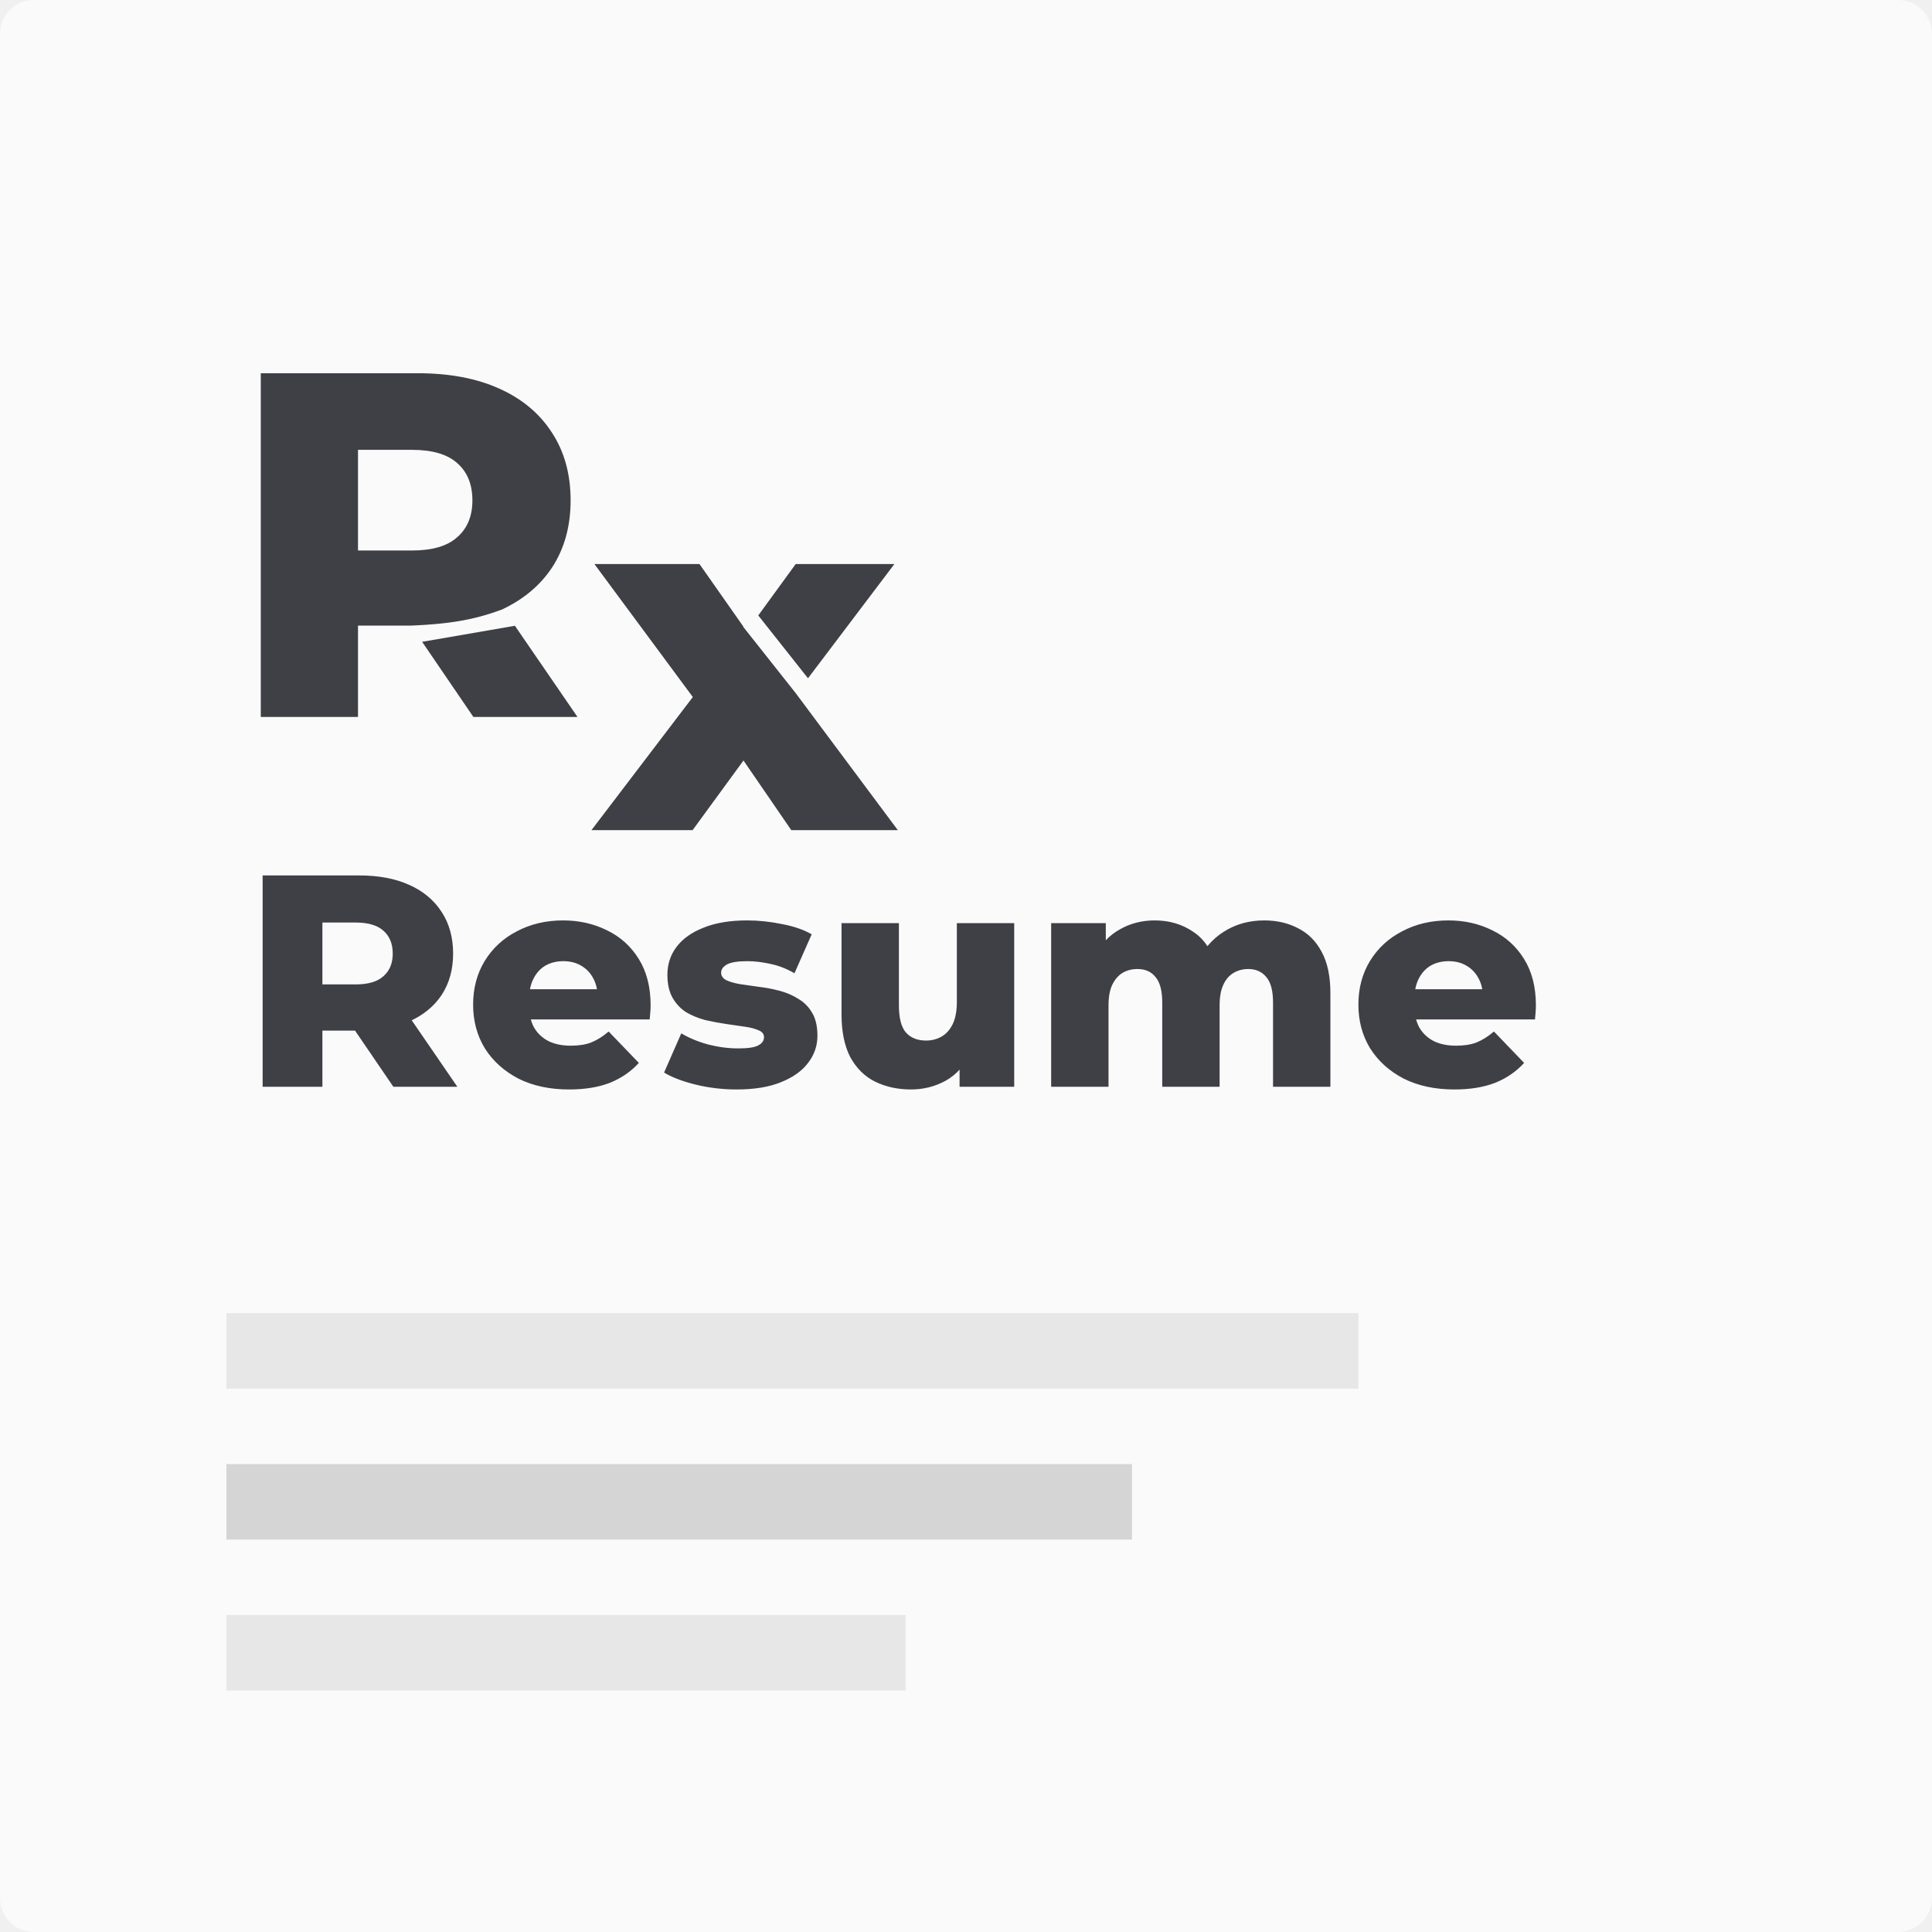
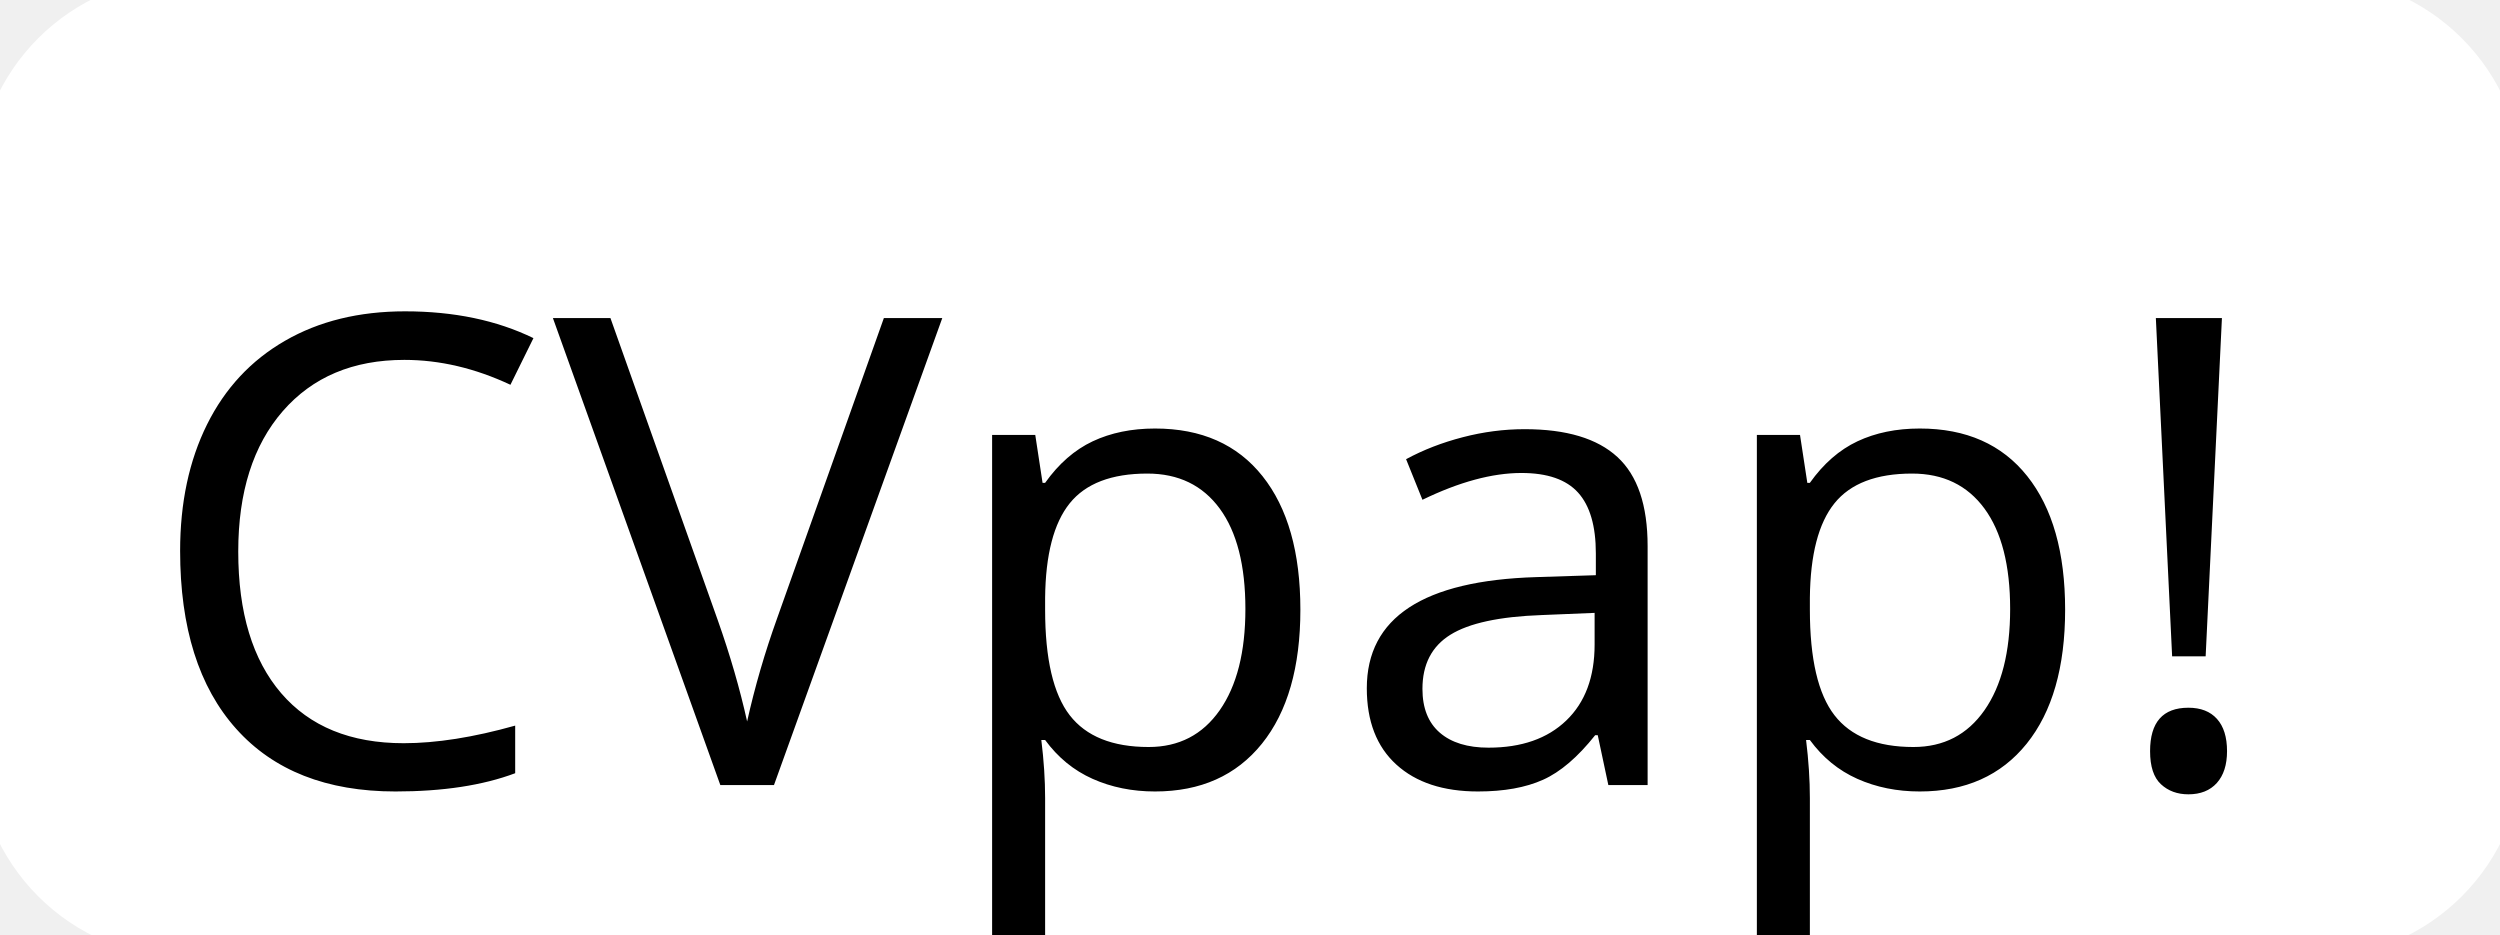
- <svg xmlns="http://www.w3.org/2000/svg" width="512" height="512" viewBox="0 0 512 512" fill="none">
-   <rect width="512" height="512" rx="9" fill="#FAFAFA" />
-   <path fill-rule="evenodd" clip-rule="evenodd" d="M183.603 184.722L156.74 220H183.545L197.032 201.54L209.701 220H237.938L211.008 183.874L211.012 183.868L210.859 183.675L205.927 177.444L197.894 167.294L197.882 167.31L197.693 167.041L196.926 166.072L196.982 166.027L185.367 149.472H157.52L183.603 184.722ZM200.948 163.099L214.127 179.749L237.027 149.472H210.872L200.948 163.099Z" fill="#3F3F46" />
-   <path fill-rule="evenodd" clip-rule="evenodd" d="M69.109 98.912V190H94.874V165.797H108.938L108.938 165.797C108.943 165.797 108.948 165.797 108.953 165.797C118.377 165.381 125.285 164.448 133.094 161.494C133.195 161.455 133.296 161.417 133.397 161.378L133.382 161.356C138.893 158.705 143.19 155.066 146.273 150.442C149.569 145.41 151.218 139.468 151.218 132.615C151.218 125.675 149.569 119.689 146.273 114.658C142.976 109.539 138.292 105.636 132.219 102.946C126.234 100.257 119.077 98.912 110.749 98.912H69.109ZM136.456 165.836L111.867 170.09L125.453 190H153.039L136.456 165.836ZM94.874 145.888H109.187C114.566 145.888 118.556 144.716 121.159 142.374C123.848 140.032 125.193 136.779 125.193 132.615C125.193 128.364 123.848 125.068 121.159 122.725C118.556 120.383 114.566 119.212 109.187 119.212H94.874V145.888Z" fill="#3F3F46" />
-   <path d="M69.6 288V232H95.2C100.32 232 104.72 232.827 108.4 234.48C112.133 236.133 115.013 238.533 117.04 241.68C119.067 244.773 120.08 248.453 120.08 252.72C120.08 256.933 119.067 260.587 117.04 263.68C115.013 266.72 112.133 269.067 108.4 270.72C104.72 272.32 100.32 273.12 95.2 273.12H78.4L85.44 266.48V288H69.6ZM104.24 288L90.32 267.6H107.2L121.2 288H104.24ZM85.44 268.16L78.4 260.88H94.24C97.547 260.88 100 260.16 101.6 258.72C103.253 257.28 104.08 255.28 104.08 252.72C104.08 250.107 103.253 248.08 101.6 246.64C100 245.2 97.547 244.48 94.24 244.48H78.4L85.44 237.2V268.16ZM150.819 288.72C145.699 288.72 141.219 287.76 137.379 285.84C133.592 283.867 130.632 281.2 128.499 277.84C126.419 274.427 125.379 270.56 125.379 266.24C125.379 261.92 126.392 258.08 128.419 254.72C130.499 251.307 133.352 248.667 136.979 246.8C140.605 244.88 144.685 243.92 149.219 243.92C153.485 243.92 157.379 244.8 160.899 246.56C164.419 248.267 167.219 250.8 169.299 254.16C171.379 257.52 172.419 261.6 172.419 266.4C172.419 266.933 172.392 267.547 172.339 268.24C172.285 268.933 172.232 269.573 172.179 270.16H137.859V262.16H164.099L158.339 264.4C158.392 262.427 158.019 260.72 157.219 259.28C156.472 257.84 155.405 256.72 154.019 255.92C152.685 255.12 151.112 254.72 149.299 254.72C147.485 254.72 145.885 255.12 144.499 255.92C143.165 256.72 142.125 257.867 141.379 259.36C140.632 260.8 140.259 262.507 140.259 264.48V266.8C140.259 268.933 140.685 270.773 141.539 272.32C142.445 273.867 143.725 275.067 145.379 275.92C147.032 276.72 149.005 277.12 151.299 277.12C153.432 277.12 155.245 276.827 156.739 276.24C158.285 275.6 159.805 274.64 161.299 273.36L169.299 281.68C167.219 283.973 164.659 285.733 161.619 286.96C158.579 288.133 154.979 288.72 150.819 288.72ZM195.187 288.72C191.507 288.72 187.907 288.293 184.387 287.44C180.92 286.587 178.12 285.52 175.987 284.24L180.547 273.84C182.574 275.067 184.947 276.053 187.667 276.8C190.387 277.493 193.054 277.84 195.667 277.84C198.227 277.84 199.987 277.573 200.947 277.04C201.96 276.507 202.467 275.787 202.467 274.88C202.467 274.027 201.987 273.413 201.027 273.04C200.12 272.613 198.894 272.293 197.347 272.08C195.854 271.867 194.2 271.627 192.387 271.36C190.574 271.093 188.734 270.747 186.867 270.32C185.054 269.84 183.374 269.147 181.827 268.24C180.334 267.28 179.134 266 178.227 264.4C177.32 262.8 176.867 260.773 176.867 258.32C176.867 255.547 177.667 253.093 179.267 250.96C180.92 248.773 183.32 247.067 186.467 245.84C189.614 244.56 193.454 243.92 197.987 243.92C201.027 243.92 204.094 244.24 207.187 244.88C210.334 245.467 212.974 246.373 215.107 247.6L210.547 257.92C208.414 256.693 206.28 255.867 204.147 255.44C202.014 254.96 199.987 254.72 198.067 254.72C195.507 254.72 193.694 255.013 192.627 255.6C191.614 256.187 191.107 256.907 191.107 257.76C191.107 258.613 191.56 259.28 192.467 259.76C193.374 260.187 194.574 260.533 196.067 260.8C197.614 261.013 199.294 261.253 201.107 261.52C202.92 261.733 204.734 262.08 206.547 262.56C208.414 263.04 210.094 263.76 211.587 264.72C213.134 265.627 214.36 266.88 215.267 268.48C216.174 270.027 216.627 272.027 216.627 274.48C216.627 277.147 215.8 279.547 214.147 281.68C212.547 283.813 210.147 285.52 206.947 286.8C203.8 288.08 199.88 288.72 195.187 288.72ZM241.417 288.72C237.897 288.72 234.724 288.027 231.897 286.64C229.124 285.253 226.937 283.093 225.337 280.16C223.79 277.173 223.017 273.413 223.017 268.88V244.64H238.217V266.4C238.217 269.76 238.83 272.16 240.057 273.6C241.337 275.04 243.124 275.76 245.417 275.76C246.91 275.76 248.27 275.413 249.497 274.72C250.724 274.027 251.71 272.933 252.457 271.44C253.204 269.893 253.577 267.92 253.577 265.52V244.64H268.777V288H254.297V275.76L257.097 279.2C255.604 282.4 253.444 284.8 250.617 286.4C247.79 287.947 244.724 288.72 241.417 288.72ZM335.048 243.92C338.408 243.92 341.394 244.613 344.008 246C346.674 247.333 348.754 249.413 350.248 252.24C351.794 255.067 352.568 258.72 352.568 263.2V288H337.368V265.68C337.368 262.587 336.781 260.347 335.608 258.96C334.434 257.52 332.834 256.8 330.808 256.8C329.368 256.8 328.061 257.147 326.888 257.84C325.714 258.533 324.808 259.6 324.168 261.04C323.528 262.427 323.208 264.24 323.208 266.48V288H308.008V265.68C308.008 262.587 307.421 260.347 306.248 258.96C305.128 257.52 303.528 256.8 301.448 256.8C299.954 256.8 298.621 257.147 297.448 257.84C296.328 258.533 295.421 259.6 294.728 261.04C294.088 262.427 293.768 264.24 293.768 266.48V288H278.568V244.64H293.048V256.72L290.168 253.28C291.768 250.187 293.954 247.867 296.728 246.32C299.501 244.72 302.594 243.92 306.008 243.92C309.901 243.92 313.314 244.933 316.248 246.96C319.234 248.933 321.234 252.027 322.248 256.24L317.288 255.2C318.834 251.68 321.154 248.933 324.248 246.96C327.394 244.933 330.994 243.92 335.048 243.92ZM385.428 288.72C380.308 288.72 375.828 287.76 371.988 285.84C368.201 283.867 365.241 281.2 363.108 277.84C361.028 274.427 359.988 270.56 359.988 266.24C359.988 261.92 361.001 258.08 363.028 254.72C365.108 251.307 367.961 248.667 371.588 246.8C375.215 244.88 379.295 243.92 383.828 243.92C388.095 243.92 391.988 244.8 395.508 246.56C399.028 248.267 401.828 250.8 403.908 254.16C405.988 257.52 407.028 261.6 407.028 266.4C407.028 266.933 407.001 267.547 406.948 268.24C406.895 268.933 406.841 269.573 406.788 270.16H372.468V262.16H398.708L392.948 264.4C393.001 262.427 392.628 260.72 391.828 259.28C391.081 257.84 390.015 256.72 388.628 255.92C387.295 255.12 385.721 254.72 383.908 254.72C382.095 254.72 380.495 255.12 379.108 255.92C377.775 256.72 376.735 257.867 375.988 259.36C375.241 260.8 374.868 262.507 374.868 264.48V266.8C374.868 268.933 375.295 270.773 376.148 272.32C377.055 273.867 378.335 275.067 379.988 275.92C381.641 276.72 383.615 277.12 385.908 277.12C388.041 277.12 389.855 276.827 391.348 276.24C392.895 275.6 394.415 274.64 395.908 273.36L403.908 281.68C401.828 283.973 399.268 285.733 396.228 286.96C393.188 288.133 389.588 288.72 385.428 288.72Z" fill="#3F3F46" />
-   <line opacity="0.1" x1="60" y1="358" x2="360" y2="358" stroke="#3F3F46" stroke-width="20" stroke-miterlimit="16" />
-   <line opacity="0.2" x1="60" y1="398" x2="300" y2="398" stroke="#3F3F46" stroke-width="20" stroke-miterlimit="16" />
-   <line opacity="0.1" x1="60" y1="438" x2="240" y2="438" stroke="#3F3F46" stroke-width="20" stroke-miterlimit="16" />
+ <svg xmlns="http://www.w3.org/2000/svg" width="535" height="200" viewBox="0 0 535 200">
+   <g transform="translate(0 0)">
+     <rect width="535" height="200" rx="40" transform="translate(0 0)" fill="white" stroke="white" stroke-width="10" />
+     <text transform="translate(30 168)" fill="black" font-size="140" font-family="Open Sans-Bold,Open Sans">
+       <tspan x="0" y="0">CVpap!</tspan>
+     </text>
+   </g>
</svg>
